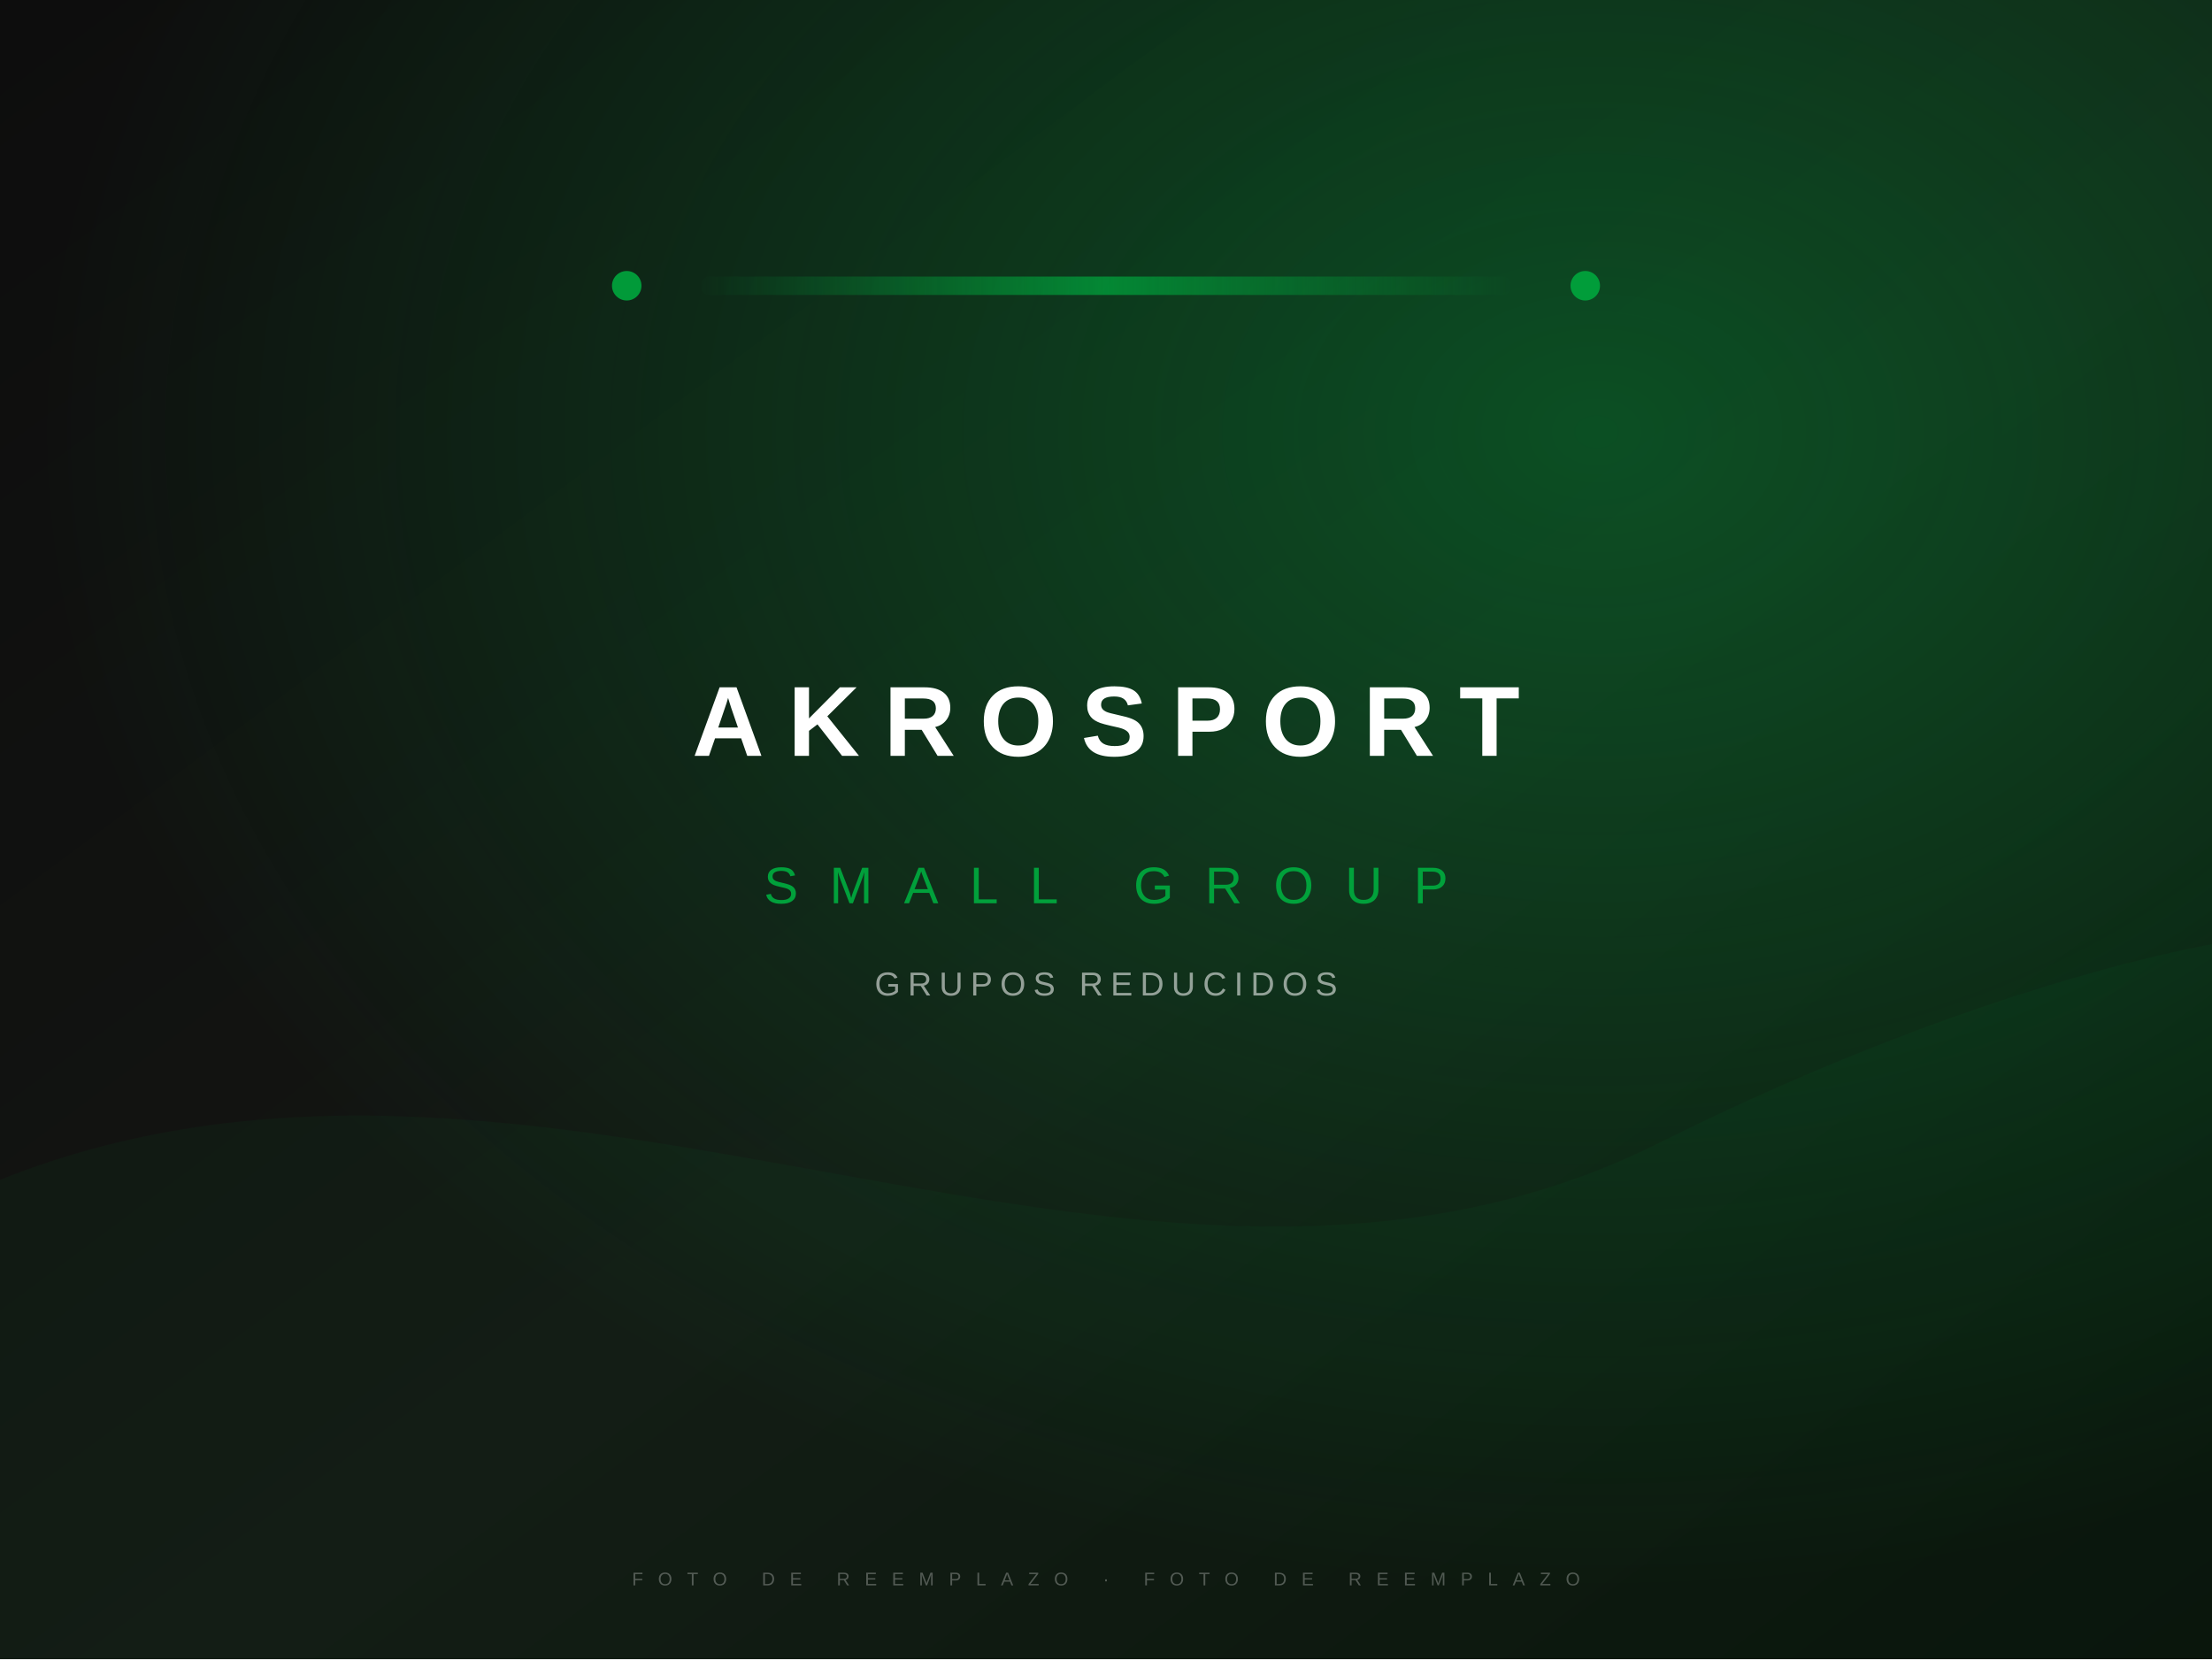
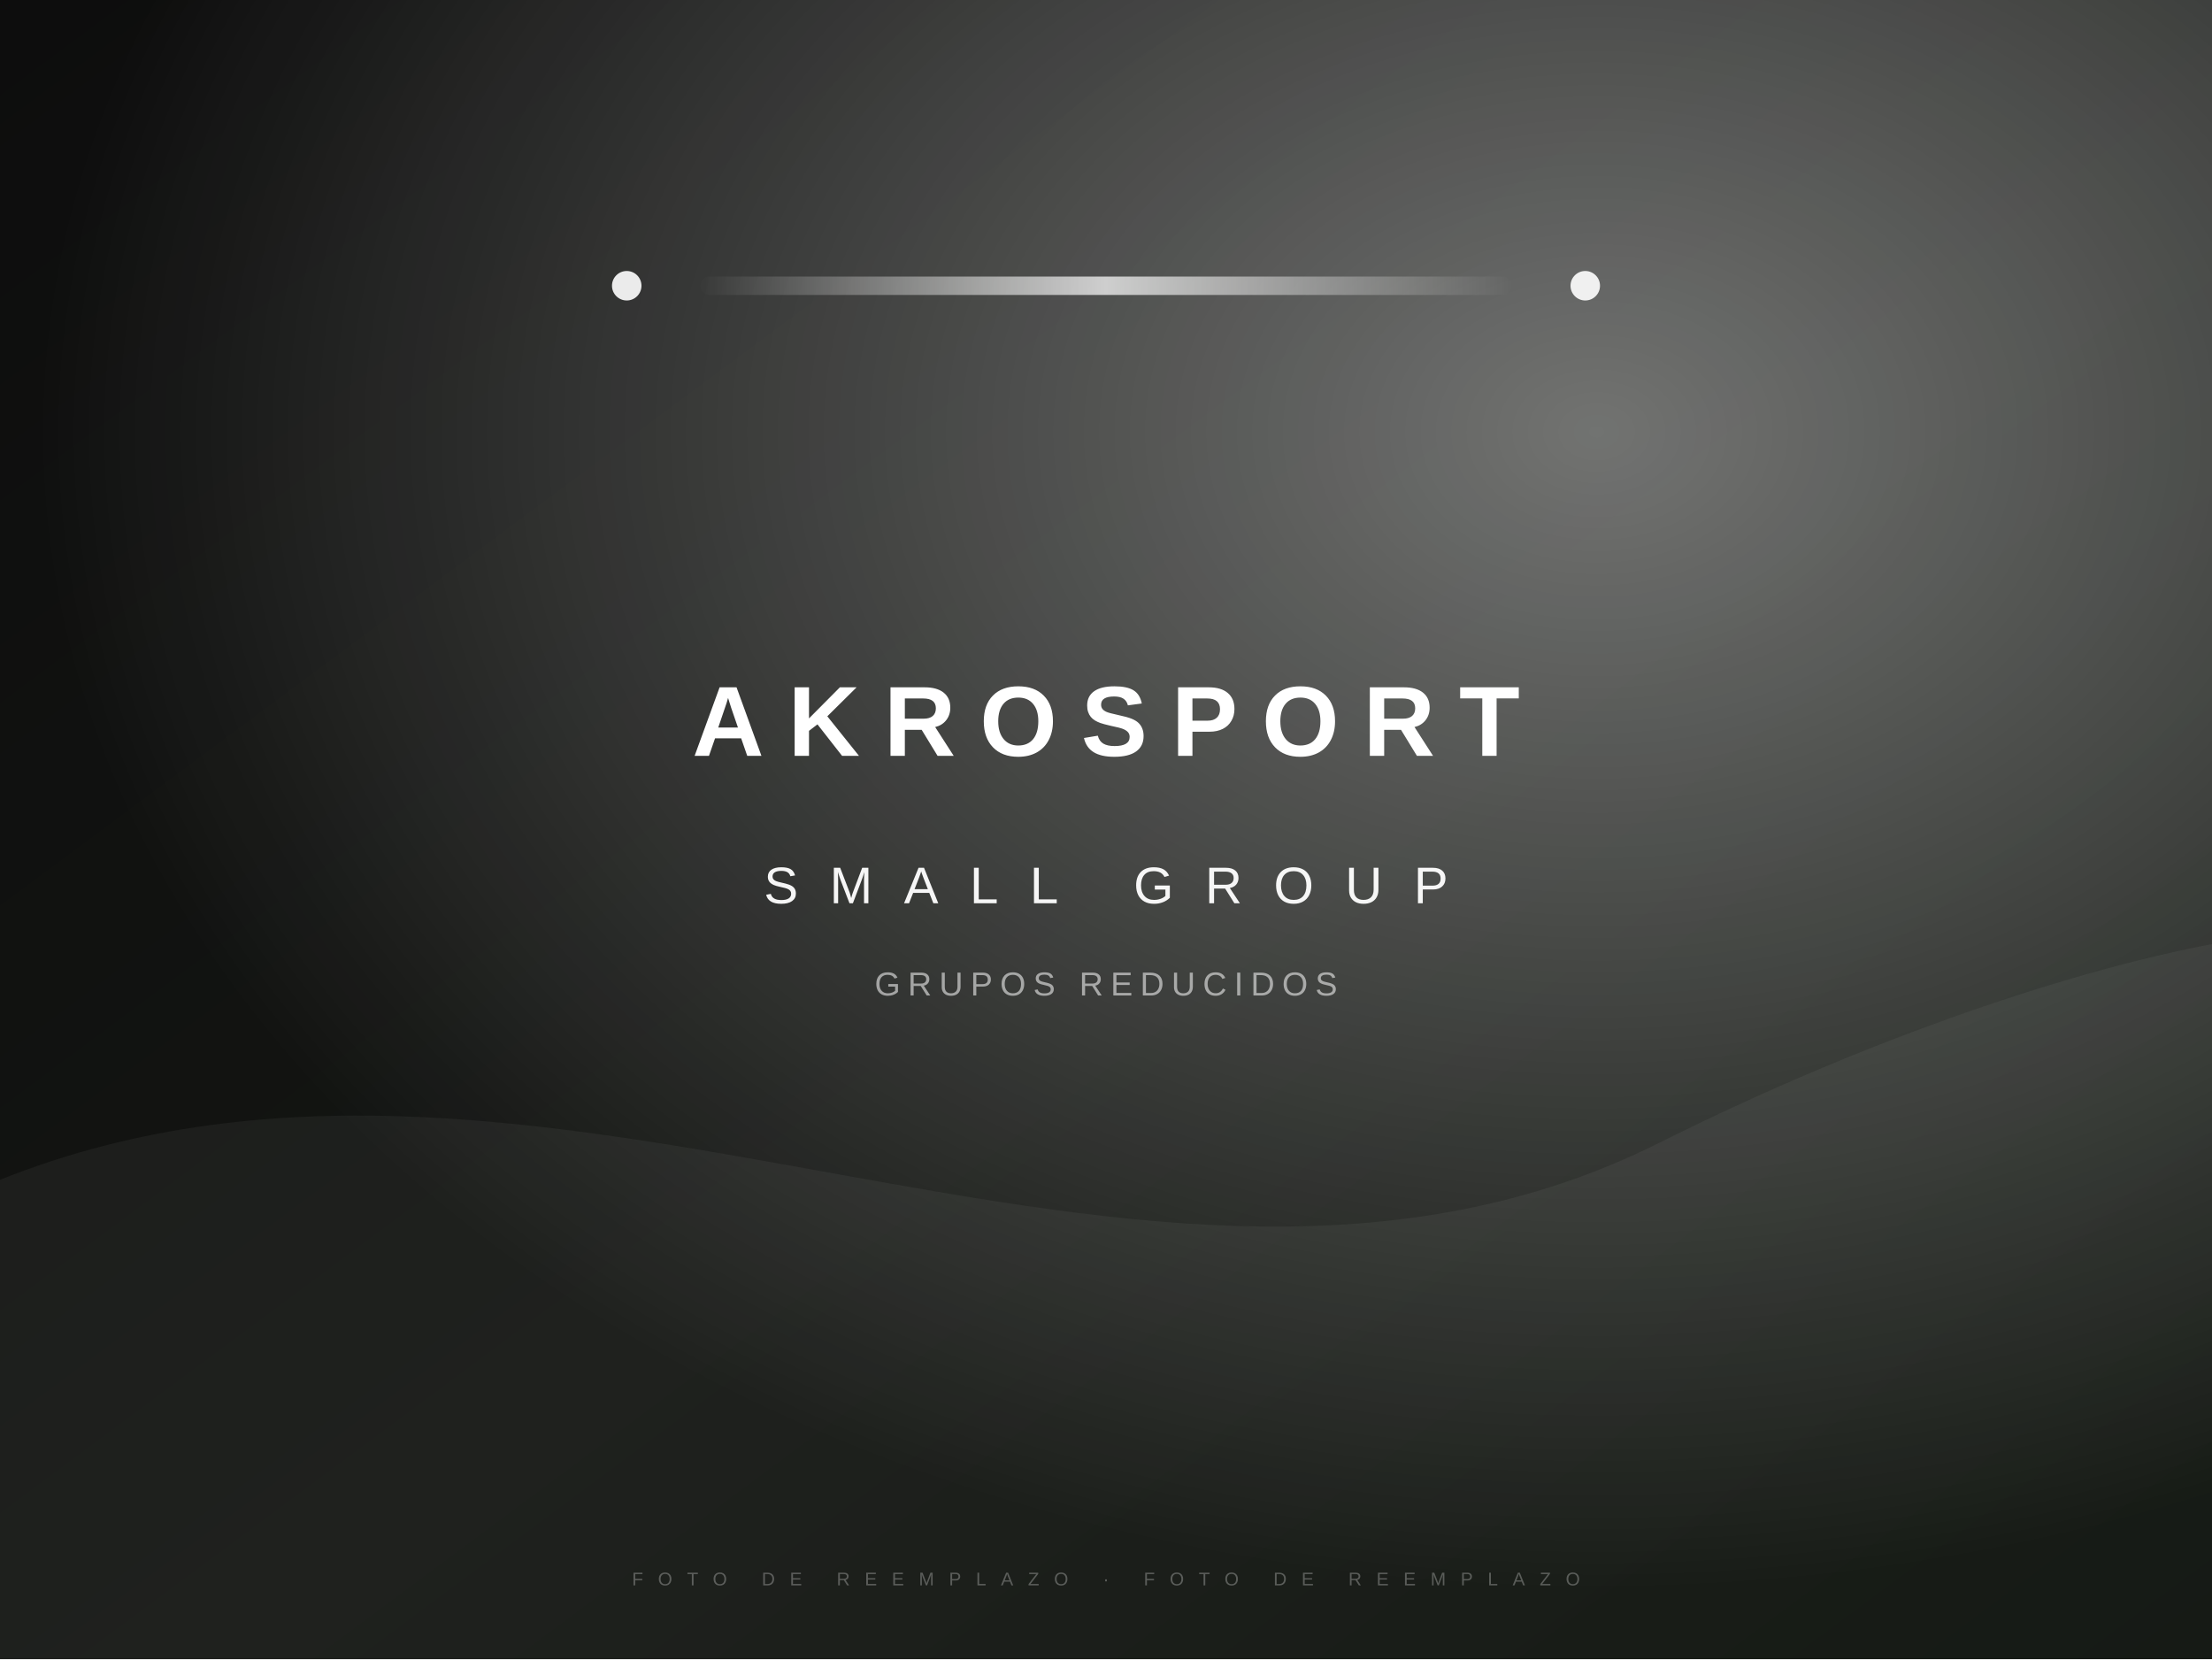
<svg xmlns="http://www.w3.org/2000/svg" width="1200" height="900" viewBox="0 0 1200 900">
  <defs>
    <linearGradient id="g" x1="0" y1="0" x2="1" y2="1">
      <stop offset="0%" stop-color="#0D0D0D" />
      <stop offset="55%" stop-color="#141613" />
      <stop offset="100%" stop-color="#0a0f09" />
    </linearGradient>
    <radialGradient id="glow" cx="72%" cy="26%" r="70%">
-       <stop offset="0%" stop-color="#00A63D" stop-opacity="0.4" />
-       <stop offset="100%" stop-color="#00A63D" stop-opacity="0" />
+       <stop offset="0%" stop-color="#FFFFFF" stop-opacity="0.4" />
+       <stop offset="100%" stop-color="#FFFFFF" stop-opacity="0" />
    </radialGradient>
    <linearGradient id="line" x1="0" y1="0" x2="1" y2="0">
-       <stop offset="0%" stop-color="#00A63D" stop-opacity="0" />
-       <stop offset="50%" stop-color="#00A63D" stop-opacity="0.9" />
-       <stop offset="100%" stop-color="#00A63D" stop-opacity="0" />
+       <stop offset="0%" stop-color="#FFFFFF" stop-opacity="0" />
+       <stop offset="50%" stop-color="#FFFFFF" stop-opacity="0.9" />
+       <stop offset="100%" stop-color="#FFFFFF" stop-opacity="0" />
    </linearGradient>
  </defs>
  <rect width="1200" height="900" fill="url(#g)" />
  <rect width="1200" height="900" fill="url(#glow)" />
-   <path d="M 0 640 C 300 520, 620 760, 900 620 S 1400 480, 1200 560 L 1200 900 L 0 900 Z" fill="#00A63D" opacity="0.05" />
+   <path d="M 0 640 C 300 520, 620 760, 900 620 S 1400 480, 1200 560 L 1200 900 L 0 900 Z" fill="#FFFFFF" opacity="0.05" />
  <rect x="380" y="150" width="440" height="10" rx="5" fill="url(#line)" opacity="0.8" />
-   <circle cx="340" cy="155" r="8" fill="#00A63D" opacity="0.9" />
-   <circle cx="860" cy="155" r="8" fill="#00A63D" opacity="0.9" />
+   <circle cx="340" cy="155" r="8" fill="#FFFFFF" opacity="0.9" />
+   <circle cx="860" cy="155" r="8" fill="#FFFFFF" opacity="0.9" />
  <text x="600" y="410" text-anchor="middle" font-family="Arial Black, Arial, sans-serif" font-size="54" font-weight="900" letter-spacing="13" fill="#ffffff">AKROSPORT</text>
-   <text x="600" y="490" text-anchor="middle" font-family="Arial, sans-serif" font-size="28" letter-spacing="17" fill="#00A63D" opacity="0.95">SMALL GROUP</text>
+   <text x="600" y="490" text-anchor="middle" font-family="Arial, sans-serif" font-size="28" letter-spacing="17" fill="#FFFFFF" opacity="0.95">SMALL GROUP</text>
  <text x="600" y="540" text-anchor="middle" font-family="Arial, sans-serif" font-size="18" letter-spacing="4" fill="#ffffff" opacity="0.55">GRUPOS REDUCIDOS</text>
  <text x="600" y="860" text-anchor="middle" font-family="Arial, sans-serif" font-size="10" letter-spacing="8" fill="#ffffff" opacity="0.28">FOTO DE REEMPLAZO · FOTO DE REEMPLAZO</text>
</svg>
